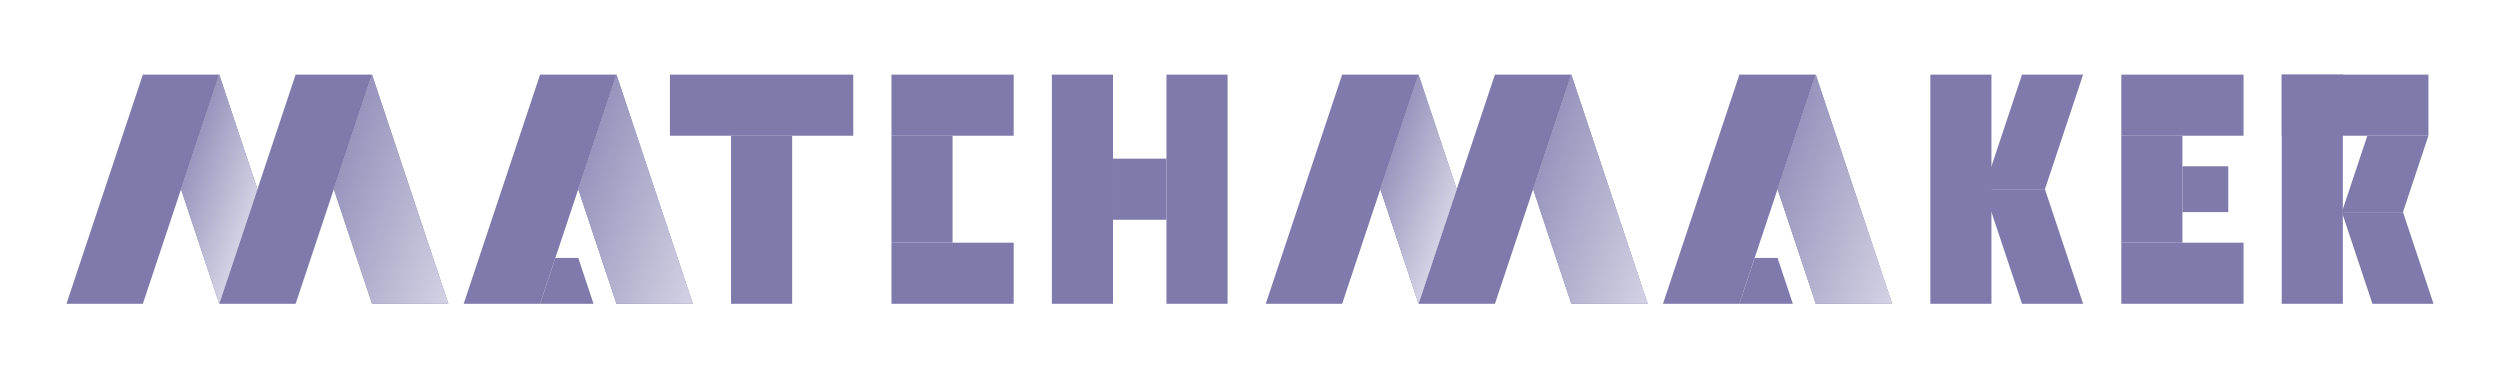
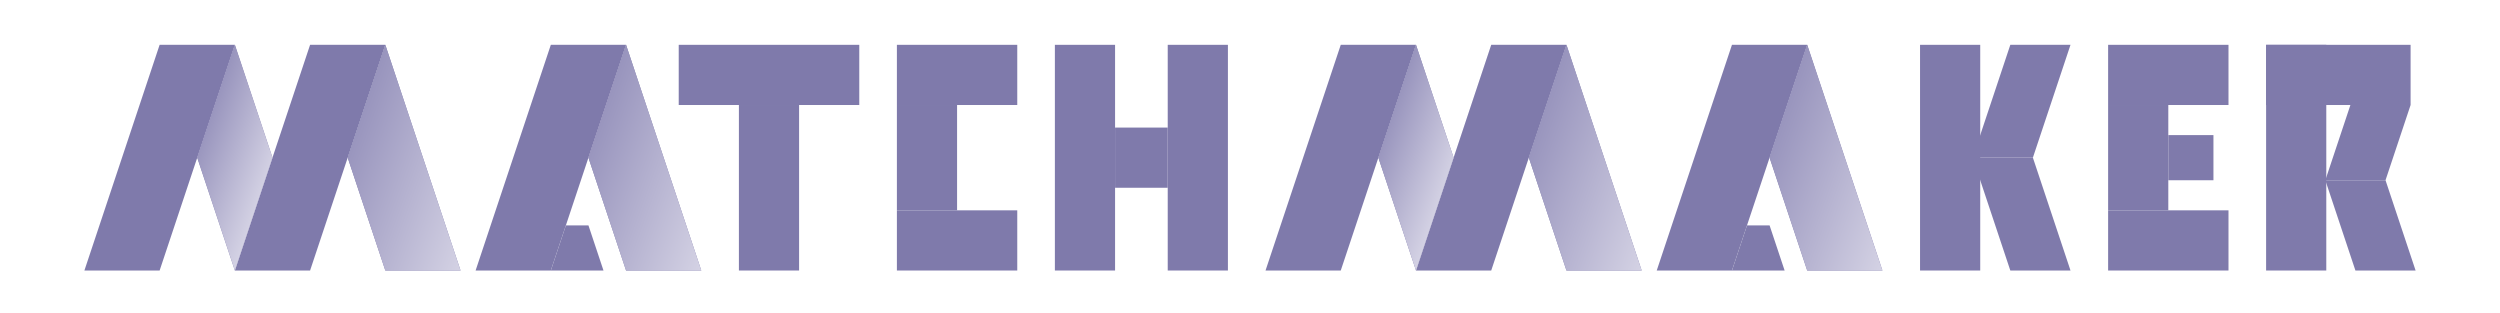
- <svg xmlns="http://www.w3.org/2000/svg" xmlns:xlink="http://www.w3.org/1999/xlink" id="LOGO-PURPLE" viewBox="0 0 2000 300">
+ <svg xmlns="http://www.w3.org/2000/svg" xmlns:xlink="http://www.w3.org/1999/xlink" id="LOGO-PURPLE" viewBox="0 0 2400 300">
  <defs>
    <style>
      .cls-1 {
        fill: url(#Dégradé_sans_nom_328);
      }

      .cls-2 {
        fill: #7f7aab;
      }

      .cls-3 {
        fill: url(#Dégradé_sans_nom_328-3);
      }

      .cls-4 {
        fill: url(#Dégradé_sans_nom_328-2);
      }

      .cls-5 {
        fill: url(#Dégradé_sans_nom_328-5);
      }

      .cls-6 {
        fill: url(#Dégradé_sans_nom_328-4);
      }

      .cls-7 {
        fill: url(#Dégradé_sans_nom_328-6);
      }
    </style>
-     <linearGradient id="Dégradé_sans_nom_328" data-name="Dégradé sans nom 328" x1="204.852" y1="162.085" x2="145.93" y2="140.639" gradientUnits="userSpaceOnUse">
+     <linearGradient id="Dégradé_sans_nom_328" data-name="Dégradé sans nom 328" x1="260.279" y1="164.035" x2="190.644" y2="138.69" gradientUnits="userSpaceOnUse">
      <stop offset="0" stop-color="#d4d2e4" />
      <stop offset="1" stop-color="#9894bd" />
    </linearGradient>
-     <linearGradient id="Dégradé_sans_nom_328-2" data-name="Dégradé sans nom 328" x1="381.036" y1="181.726" x2="268.152" y2="140.639" xlink:href="#Dégradé_sans_nom_328" />
-     <linearGradient id="Dégradé_sans_nom_328-3" data-name="Dégradé sans nom 328" x1="1164.296" y1="162.085" x2="1105.374" y2="140.639" xlink:href="#Dégradé_sans_nom_328" />
-     <linearGradient id="Dégradé_sans_nom_328-4" data-name="Dégradé sans nom 328" x1="1340.481" y1="181.726" x2="1227.596" y2="140.639" xlink:href="#Dégradé_sans_nom_328" />
-     <linearGradient id="Dégradé_sans_nom_328-5" data-name="Dégradé sans nom 328" x1="576.592" y1="181.726" x2="463.707" y2="140.639" xlink:href="#Dégradé_sans_nom_328" />
-     <linearGradient id="Dégradé_sans_nom_328-6" data-name="Dégradé sans nom 328" x1="1536.036" y1="181.726" x2="1423.151" y2="140.639" xlink:href="#Dégradé_sans_nom_328" />
+     <linearGradient id="Dégradé_sans_nom_328-2" data-name="Dégradé sans nom 328" x1="468.497" y1="187.247" x2="335.088" y2="138.69" xlink:href="#Dégradé_sans_nom_328" />
+     <linearGradient id="Dégradé_sans_nom_328-3" data-name="Dégradé sans nom 328" x1="1394.168" y1="164.035" x2="1324.533" y2="138.69" xlink:href="#Dégradé_sans_nom_328" />
+     <linearGradient id="Dégradé_sans_nom_328-4" data-name="Dégradé sans nom 328" x1="1602.386" y1="187.247" x2="1468.977" y2="138.69" xlink:href="#Dégradé_sans_nom_328" />
+     <linearGradient id="Dégradé_sans_nom_328-5" data-name="Dégradé sans nom 328" x1="699.608" y1="187.247" x2="566.199" y2="138.69" xlink:href="#Dégradé_sans_nom_328" />
+     <linearGradient id="Dégradé_sans_nom_328-6" data-name="Dégradé sans nom 328" x1="1833.497" y1="187.247" x2="1700.088" y2="138.69" xlink:href="#Dégradé_sans_nom_328" />
  </defs>
  <g>
-     <polygon class="cls-2" points="175.391 59.696 205.946 151.362 175.391 243.029 144.835 151.362 175.391 59.696" />
-     <polygon class="cls-2" points="297.613 59.696 358.724 243.029 297.613 243.029 267.057 151.362 297.613 59.696" />
-     <polygon class="cls-2" points="53.168 243.029 114.28 59.696 175.391 59.696 114.28 243.029 53.168 243.029" />
-     <polygon class="cls-2" points="175.391 243.029 236.502 59.696 297.613 59.696 236.502 243.029 175.391 243.029" />
-     <polygon class="cls-1" points="175.391 59.696 205.946 151.362 175.391 243.029 144.835 151.362 175.391 59.696" />
-     <polygon class="cls-4" points="297.613 59.696 358.724 243.029 297.613 243.029 267.057 151.362 297.613 59.696" />
+     <polygon class="cls-2" points="225.461 43.029 261.572 151.362 225.461 259.696 189.35 151.362 225.461 43.029" />
+     <polygon class="cls-2" points="369.906 43.029 442.128 259.696 369.906 259.696 333.795 151.362 369.906 43.029" />
+     <polygon class="cls-2" points="81.017 259.696 153.239 43.029 225.461 43.029 153.239 259.696 81.017 259.696" />
+     <polygon class="cls-2" points="225.461 259.696 297.684 43.029 369.906 43.029 297.684 259.696 225.461 259.696" />
+     <polygon class="cls-1" points="225.461 43.029 261.572 151.362 225.461 259.696 189.35 151.362 225.461 43.029" />
+     <polygon class="cls-4" points="369.906 43.029 442.128 259.696 369.906 259.696 333.795 151.362 369.906 43.029" />
  </g>
  <g>
-     <polygon class="cls-2" points="1134.835 59.696 1165.39 151.362 1134.835 243.029 1104.279 151.362 1134.835 59.696" />
-     <polygon class="cls-2" points="1257.057 59.696 1318.168 243.029 1257.057 243.029 1226.501 151.362 1257.057 59.696" />
-     <polygon class="cls-2" points="1012.613 243.029 1073.724 59.696 1134.835 59.696 1073.724 243.029 1012.613 243.029" />
-     <polygon class="cls-2" points="1134.835 243.029 1195.946 59.696 1257.057 59.696 1195.946 243.029 1134.835 243.029" />
-     <polygon class="cls-3" points="1134.835 59.696 1165.39 151.362 1134.835 243.029 1104.279 151.362 1134.835 59.696" />
-     <polygon class="cls-6" points="1257.057 59.696 1318.168 243.029 1257.057 243.029 1226.501 151.362 1257.057 59.696" />
+     <polygon class="cls-2" points="1359.35 43.029 1395.461 151.362 1359.35 259.696 1323.239 151.362 1359.35 43.029" />
+     <polygon class="cls-2" points="1503.795 43.029 1576.017 259.696 1503.795 259.696 1467.684 151.362 1503.795 43.029" />
+     <polygon class="cls-2" points="1214.906 259.696 1287.128 43.029 1359.35 43.029 1287.128 259.696 1214.906 259.696" />
+     <polygon class="cls-2" points="1359.35 259.696 1431.573 43.029 1503.795 43.029 1431.573 259.696 1359.35 259.696" />
+     <polygon class="cls-3" points="1359.35 43.029 1395.461 151.362 1359.35 259.696 1323.239 151.362 1359.35 43.029" />
+     <polygon class="cls-6" points="1503.795 43.029 1576.017 259.696 1503.795 259.696 1467.684 151.362 1503.795 43.029" />
  </g>
  <g>
-     <polygon class="cls-2" points="493.168 59.696 554.279 243.029 493.168 243.029 462.613 151.362 493.168 59.696" />
-     <polygon class="cls-2" points="370.946 243.029 432.057 59.696 493.168 59.696 432.057 243.029 370.946 243.029" />
-     <polygon class="cls-2" points="444.279 206.362 462.613 206.362 474.835 243.029 432.057 243.029 444.279 206.362" />
-     <polygon class="cls-5" points="493.168 59.696 554.279 243.029 493.168 243.029 462.613 151.362 493.168 59.696" />
+     <polygon class="cls-2" points="601.017 43.029 673.239 259.696 601.017 259.696 564.906 151.362 601.017 43.029" />
+     <polygon class="cls-2" points="456.572 259.696 528.795 43.029 601.017 43.029 528.795 259.696 456.572 259.696" />
+     <polygon class="cls-2" points="543.239 216.362 564.906 216.362 579.35 259.696 528.795 259.696 543.239 216.362" />
+     <polygon class="cls-5" points="601.017 43.029 673.239 259.696 601.017 259.696 564.906 151.362 601.017 43.029" />
  </g>
  <g>
-     <polygon class="cls-2" points="1452.613 59.696 1513.724 243.029 1452.613 243.029 1422.057 151.362 1452.613 59.696" />
-     <polygon class="cls-2" points="1330.39 243.029 1391.501 59.696 1452.613 59.696 1391.501 243.029 1330.39 243.029" />
-     <polygon class="cls-2" points="1403.724 206.362 1422.057 206.362 1434.279 243.029 1391.501 243.029 1403.724 206.362" />
-     <polygon class="cls-7" points="1452.613 59.696 1513.724 243.029 1452.613 243.029 1422.057 151.362 1452.613 59.696" />
+     <polygon class="cls-2" points="1734.906 43.029 1807.128 259.696 1734.906 259.696 1698.795 151.362 1734.906 43.029" />
+     <polygon class="cls-2" points="1590.461 259.696 1662.684 43.029 1734.906 43.029 1662.684 259.696 1590.461 259.696" />
+     <polygon class="cls-2" points="1677.128 216.362 1698.795 216.362 1713.239 259.696 1662.684 259.696 1677.128 216.362" />
+     <polygon class="cls-7" points="1734.906 43.029 1807.128 259.696 1734.906 259.696 1698.795 151.362 1734.906 43.029" />
  </g>
  <g>
-     <polygon class="cls-2" points="1635.946 151.362 1666.501 243.029 1617.612 243.029 1587.057 151.362 1635.946 151.362" />
-     <polygon class="cls-2" points="1635.946 151.362 1666.501 59.696 1617.612 59.696 1587.057 151.362 1635.946 151.362" />
-     <rect class="cls-2" x="1544.279" y="59.696" width="48.889" height="183.333" />
+     <polygon class="cls-2" points="1951.573 151.362 1987.684 259.696 1929.906 259.696 1893.795 151.362 1951.573 151.362" />
+     <polygon class="cls-2" points="1951.573 151.362 1987.684 43.029 1929.906 43.029 1893.795 151.362 1951.573 151.362" />
+     <rect class="cls-2" x="1843.239" y="43.029" width="57.778" height="216.667" />
  </g>
  <g>
-     <polygon class="cls-2" points="1922.387 169.696 1946.832 243.029 1897.943 243.029 1873.498 169.696 1922.387 169.696" />
-     <polygon class="cls-2" points="1922.387 169.696 1942.757 108.584 1893.869 108.584 1873.498 169.696 1922.387 169.696" />
-     <rect class="cls-2" x="1825.39" y="59.696" width="48.889" height="183.333" />
-     <rect class="cls-2" x="1825.39" y="59.696" width="117.367" height="48.889" />
+     <polygon class="cls-2" points="2290.094 173.029 2318.983 259.696 2261.205 259.696 2232.316 173.029 2290.094 173.029" />
+     <polygon class="cls-2" points="2290.094 173.029 2314.168 100.807 2256.39 100.807 2232.316 173.029 2290.094 173.029" />
+     <rect class="cls-2" x="2175.461" y="43.029" width="57.778" height="216.667" />
+     <rect class="cls-2" x="2175.461" y="43.029" width="138.707" height="57.778" />
  </g>
  <g>
-     <rect class="cls-2" x="584.835" y="108.584" width="48.889" height="134.444" />
-     <rect class="cls-2" x="535.946" y="59.696" width="146.667" height="48.889" />
+     <rect class="cls-2" x="709.35" y="100.807" width="57.778" height="158.889" />
+     <rect class="cls-2" x="651.573" y="43.029" width="173.333" height="57.778" />
  </g>
  <g>
-     <rect class="cls-2" x="841.502" y="59.696" width="48.889" height="183.333" />
-     <rect class="cls-2" x="933.168" y="59.696" width="48.889" height="183.333" />
-     <rect class="cls-2" x="890.39" y="126.918" width="42.778" height="48.889" />
+     <rect class="cls-2" x="1012.684" y="43.029" width="57.778" height="216.667" />
+     <rect class="cls-2" x="1121.017" y="43.029" width="57.778" height="216.667" />
+     <rect class="cls-2" x="1070.461" y="122.473" width="50.556" height="57.778" />
  </g>
  <g>
-     <rect class="cls-2" x="713.168" y="108.584" width="48.889" height="85.556" />
-     <rect class="cls-2" x="713.168" y="59.696" width="97.778" height="48.889" />
-     <rect class="cls-2" x="713.168" y="194.14" width="97.778" height="48.889" />
+     <rect class="cls-2" x="861.017" y="100.807" width="57.778" height="101.111" />
+     <rect class="cls-2" x="861.017" y="43.029" width="115.556" height="57.778" />
+     <rect class="cls-2" x="861.017" y="201.918" width="115.556" height="57.778" />
  </g>
  <g>
-     <rect class="cls-2" x="1697.057" y="108.584" width="48.889" height="85.556" />
-     <rect class="cls-2" x="1697.057" y="59.696" width="97.778" height="48.889" />
-     <rect class="cls-2" x="1745.946" y="133.029" width="36.667" height="36.667" />
-     <rect class="cls-2" x="1697.057" y="194.14" width="97.778" height="48.889" />
+     <rect class="cls-2" x="2023.795" y="100.807" width="57.778" height="101.111" />
+     <rect class="cls-2" x="2023.795" y="43.029" width="115.556" height="57.778" />
+     <rect class="cls-2" x="2081.573" y="129.696" width="43.333" height="43.333" />
+     <rect class="cls-2" x="2023.795" y="201.918" width="115.556" height="57.778" />
  </g>
</svg>
